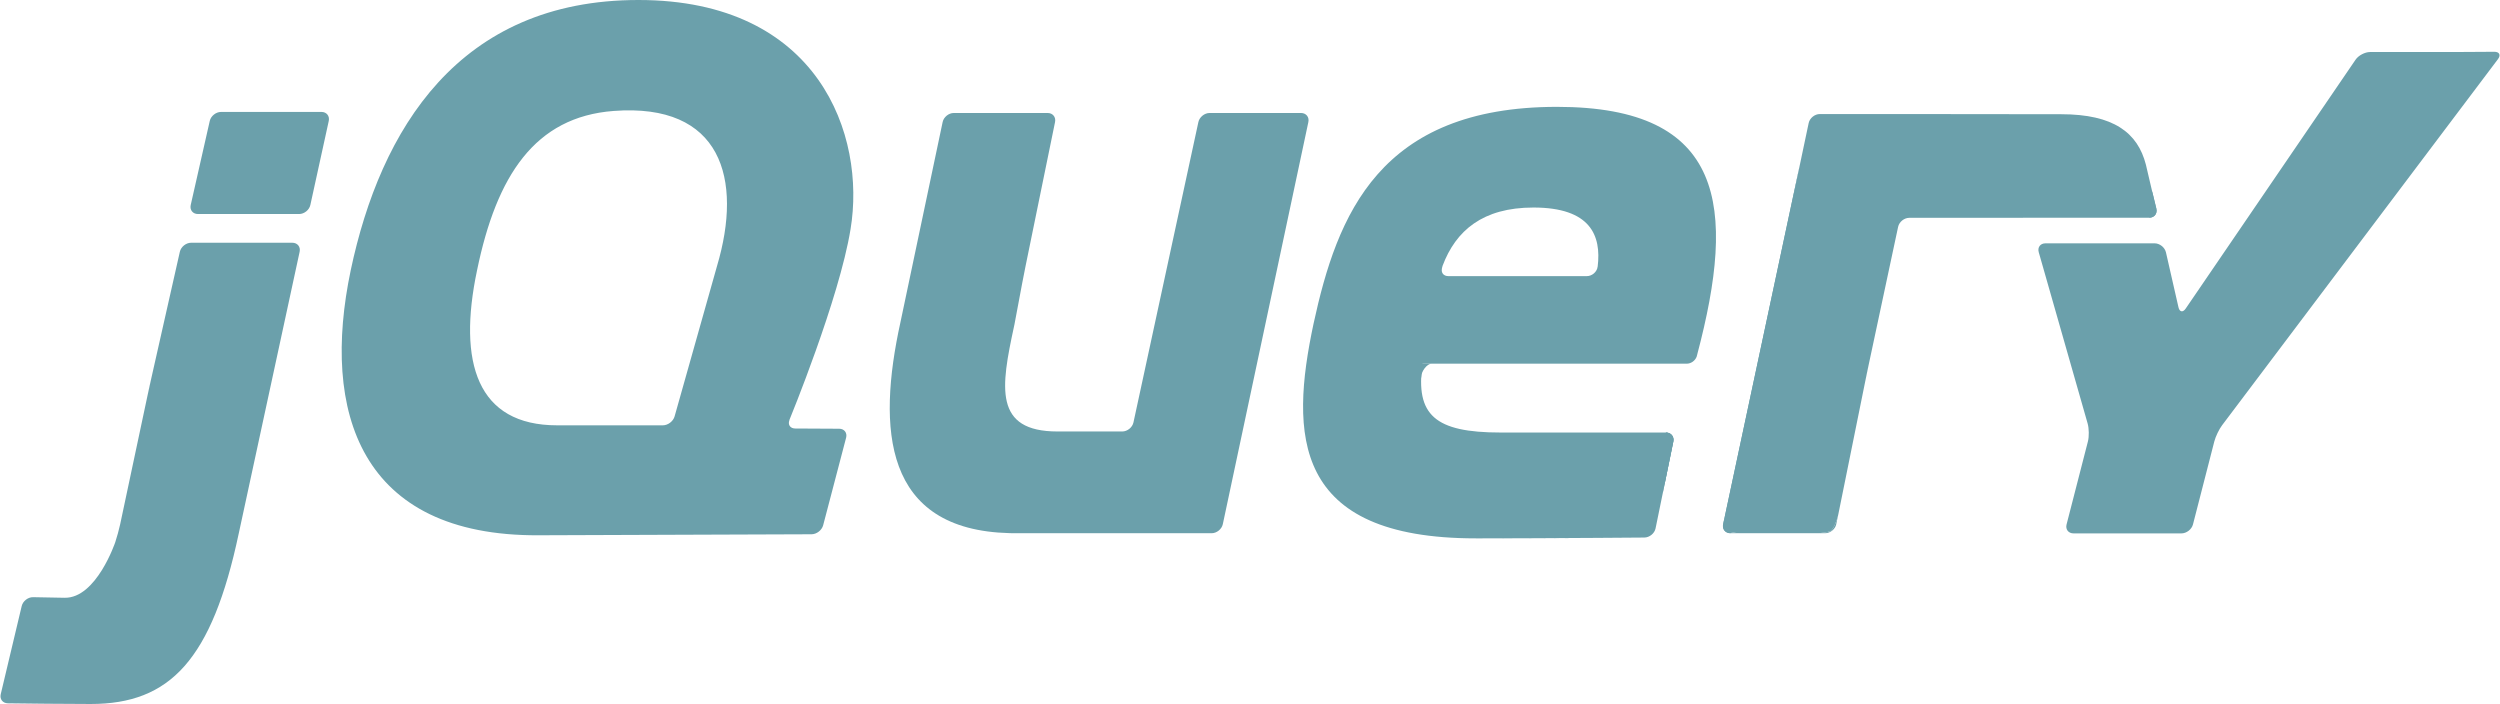
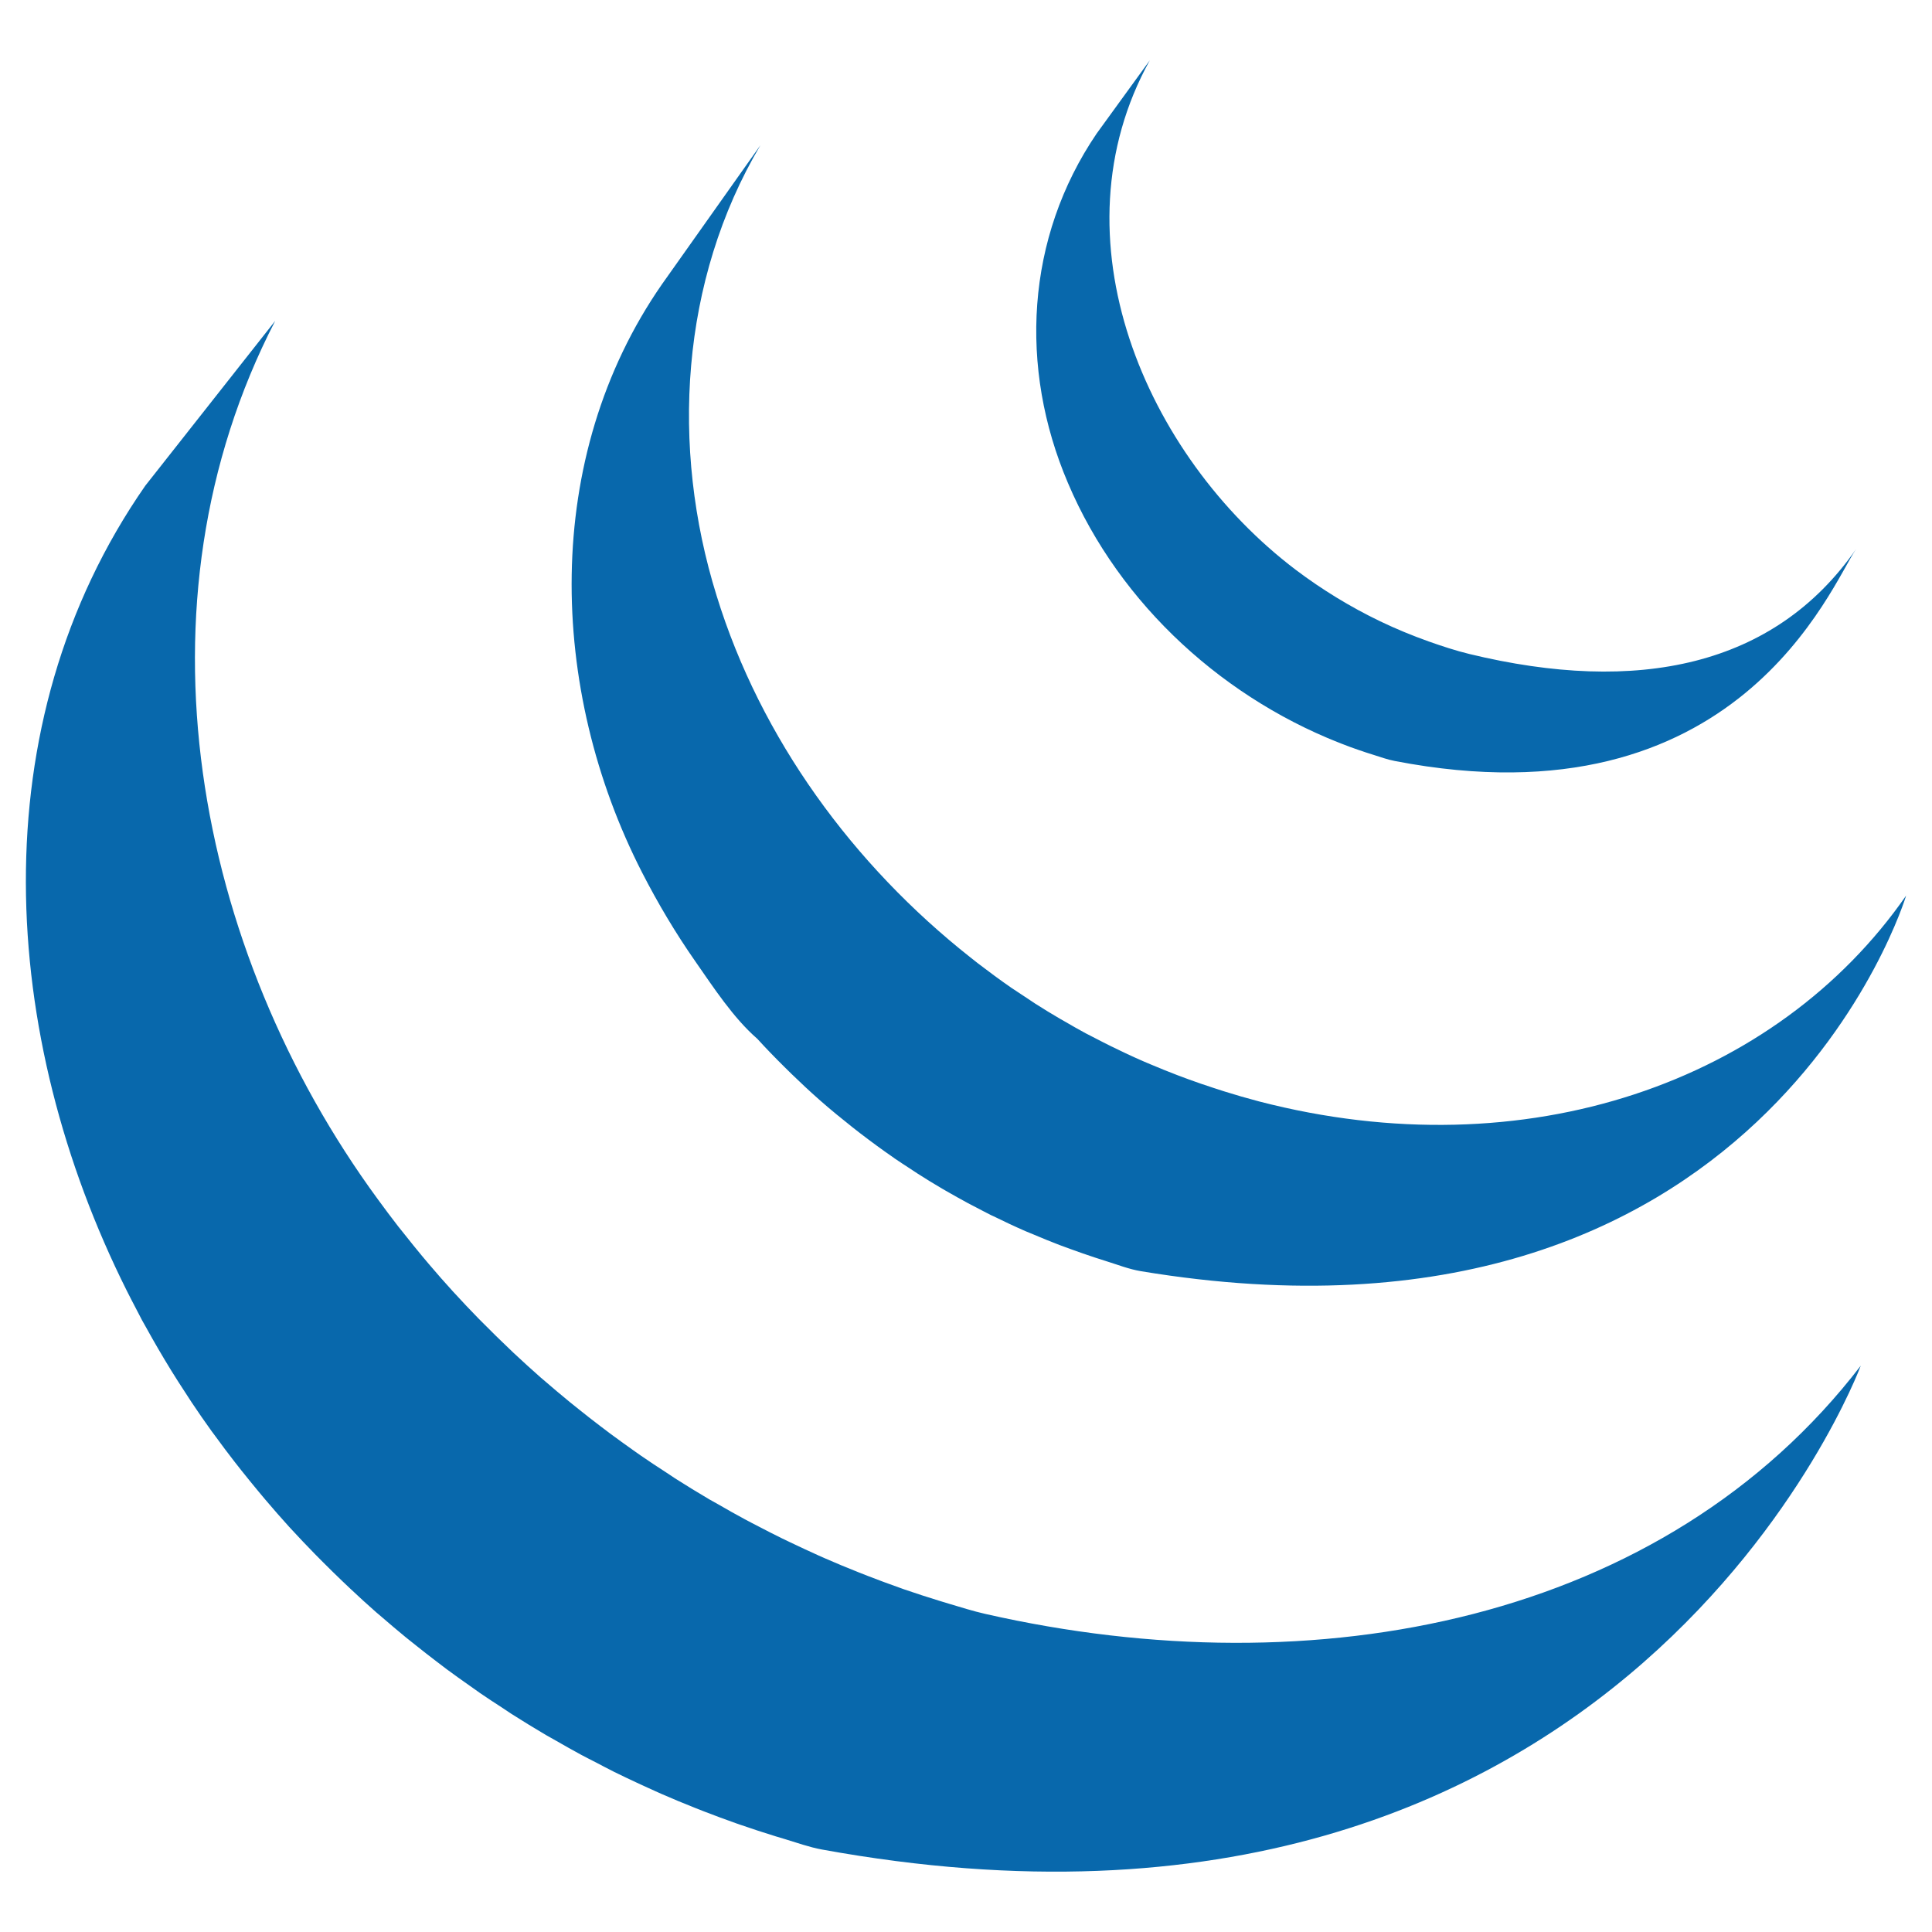
- <svg xmlns="http://www.w3.org/2000/svg" width="2500" height="704" viewBox="2.146 180.818 494.707 139.364">
-   <path d="M143.491 235.256l.001-.006-3.953 14.007 3.952-14.001zM163.818 265.664l-4.355-.025 4.355.025zM162.698 286.583h.004l-26.093.095 26.089-.095zM168.169 265.689l-4.357-.025 4.357.025zM164.985 284.805l4.545-17.334-4.545 17.338v-.004zM261.055 204.977l-8.466 39.804 8.466-39.804zM239.29 204.977l-6.428 29.735 6.428-29.738v.003z" fill="#6ba0ab" />
-   <path d="M259.605 203.186h-18.106c-1.004 0-2.001.806-2.216 1.788l-6.428 29.737-6.428 29.738c-.213.982-1.209 1.785-2.213 1.785h-12.815c-12.679 0-11.212-8.771-8.615-20.783l.078-.363.285-1.514c.017-.098.037-.196.053-.285l.579-3.083.62-3.305c.189-.996.475-2.453.662-3.368l2.922-14.277 2.924-14.278c.202-.984-.458-1.793-1.462-1.793H190.86c-1.005 0-2 .809-2.205 1.791l-3.996 18.958-3.995 18.956c-.004.008-.005.021-.006.029l-.372 1.762c-4.603 21.014-3.382 41.051 21.632 41.678.409.013.726.016.726.016h39.265c1.004 0 1.999-.807 2.209-1.791l8.468-39.801 8.467-39.805c.208-.986-.444-1.791-1.448-1.792zM331.834 266.441c1.006 0 1.664.808 1.462 1.789l-1.759 8.595M329.782 285.423l1.757-8.599-1.758 8.601.001-.002zM327.577 287.23l.008-.002c-5.327.043-21.339.164-33.374.164 14.646.001 33.365-.162 33.366-.162zM283.41 255.374c-.016-.94 1.057-2.562 2.062-2.562l-2.265-.037c-1.016 10.246.203 2.599.203 2.599z" fill="#6ba0ab" />
-   <path d="M295.861 287.391c-.115 0-.234 0-.353.002.119-.002.238-.002.353-.002zM331.834 266.441c1.006 0 1.664.808 1.462 1.789l-1.759 8.595-.286 1.401M304.434 287.368h-.073.073zM299.988 287.383h-.261.261zM298.632 287.387c-.146 0-.286 0-.427.004.141-.004.281-.004.427-.004zM297.252 287.391h-.374.374zM299.729 287.383l-1.097.002 1.097-.002zM304.361 287.368zM327.59 287.229c-3.904.03-13.547.104-23.163.144 9.61-.039 19.256-.114 23.163-.144zM329.782 285.426l1.473-7.199-1.474 7.205.001-.006zM298.208 287.391h-.956.956zM295.507 287.393h-1.292 1.292zM296.874 287.391h-1.019 1.019zM32.029 255.589l2.812-12.467-3.215 14.252-3.086 14.517 2.705-12.725c.207-.986.562-2.596.784-3.577zM65.69 202.976H45.807c-1.006 0-2.009.803-2.233 1.782l-1.885 8.322-1.885 8.325c-.222.979.418 1.782 1.425 1.782h20.038c1.004 0 2.003-.803 2.219-1.785l1.822-8.322 1.822-8.316v-.002c.213-.983-.433-1.786-1.44-1.786zM61.363 230.659v-.002l-5.832 26.979 5.832-26.977zM3.601 320.053s10.023.129 16.395.129c-4.84 0-12.833-.09-16.403-.131l.01.002h-.002zM37.652 230.655l-2.815 12.467 2.815-12.467z" fill="#6ba0ab" />
-   <path d="M59.925 228.871H39.884c-1.005 0-2.009.803-2.231 1.785l-2.815 12.468-2.812 12.468c-.222.98-.576 2.592-.784 3.574l-2.705 12.725-2.703 12.729c-.21.979-.642 2.565-.964 3.521 0 0-3.743 11.14-10.038 11.012a94.583 94.583 0 0 1-.786-.014c-3.049-.06-5.446-.103-5.446-.103h-.004c-1.003-.017-2.012.771-2.247 1.743l-2.078 8.736-2.076 8.731c-.233.978.397 1.78 1.396 1.798 3.569.044 11.563.137 16.403.137 15.722 0 24.009-8.715 29.322-33.777l6.218-28.771 5.832-26.979c.212-.979-.438-1.783-1.441-1.783zM344.604 286.372c-1.005 0-1.653-.806-1.441-1.79l15.075-70.614M365.555 284.58l6.101-30.141-6.101 30.141z" fill="#6ba0ab" />
-   <path d="M343.377 285.479c-.123-.492-.051-1.699.162-2.684l7.155-33.518-7.537 35.305c-.212.984.438 1.792 1.439 1.792h1.831c-1 0-2.929-.403-3.05-.895zM364.363 285.971c-.547.221-1.818.401-2.825.401h1.831c1.005 0 1.992-.806 2.188-1.792l.362-1.792c-.196.985-1.007 2.959-1.556 3.183zM368.607 269.51l2.688-13.302c-.001.008-.002.021-.005.026l-2.683 13.276zM428.092 218.698l.831 3.431c.229.982-.406 1.779-1.409 1.782M365.921 282.789l2.688-13.278-2.688 13.278zM427.266 215.184l.822 3.515-.822-3.515zM371.297 256.209c.2-.984.53-2.579.74-3.557l2.874-13.464-3.257 15.253-.357 1.768zM358.48 212.811c-.201.95-.456 2.15-.631 2.945l-7.149 33.521 7.537-35.308.243-1.158z" fill="#6ba0ab" />
-   <path d="M428.917 222.129l-.83-3.431-.822-3.515-.416-1.779c-1.628-6.324-6.402-9.974-16.777-9.974l-16.153-.018-14.875-.017H362.3c-1.005 0-2 .803-2.207 1.788l-.739 3.498-.871 4.13-.243 1.157-7.537 35.308-7.154 33.518c-.213.983-.285 2.19-.163 2.683.121.494 2.05.896 3.061.896h15.101c1.006 0 2.278-.184 2.825-.403.548-.223 1.356-2.196 1.559-3.183l2.688-13.278 2.687-13.274c.001-.006.002-.018.005-.022l.358-1.771 3.256-15.25 2.876-13.472c.213-.979 1.203-1.779 2.206-1.782l47.518-.023c.986-.006 1.621-.804 1.391-1.786z" fill="#6ba0ab" />
-   <path d="M490.086 191.104c-1.006.007-2.65.013-3.656.013h-15.21c-1.005 0-2.293.68-2.856 1.51l-33.63 49.269c-.569.832-1.221.708-1.439-.271l-2.475-10.855c-.228-.981-1.23-1.782-2.234-1.782h-21.62c-1.007 0-1.604.789-1.328 1.756l9.688 33.938c.272.967.296 2.56.047 3.528l-4.226 16.427c-.252.975.368 1.771 1.373 1.771h21.368c1.005 0 2.032-.797 2.282-1.771l4.224-16.427c.249-.974.948-2.429 1.558-3.231l54.599-72.46c.605-.803.277-1.457-.727-1.45l-5.738.035zM318.322 233.609l-.002-.021c-.126 1.091-1.137 1.892-2.141 1.892h-27.406c-.948 0-1.435-.645-1.291-1.439.008-.023.013-.043.022-.063 0 0-.009.002-.021.009.009-.032.009-.061.019-.092 0 0 .056-.193.124-.466 2.618-6.96 7.951-11.528 17.976-11.528 11.284-.002 13.487 5.51 12.72 11.708zm-8.042-31.639c-35.185 0-43.521 21.356-48.198 42.911-4.68 21.971-4.275 42.512 32.133 42.512h1.292c.115-.002.233-.002.349-.002h2.353c.145-.004.279-.004.426-.004l1.101-.002h.258c1.438-.002 2.903-.01 4.367-.015h.073c9.613-.038 19.259-.109 23.163-.142.998-.019 1.979-.82 2.185-1.797l1.474-7.205.287-1.4 1.758-8.594c.203-.983-.455-1.791-1.461-1.791h-32.729c-13.02 0-16.886-3.459-15.462-13.629h52.323l-.005.006c.013 0 .024-.006.036-.006.831-.019 1.6-.588 1.905-1.354.058-.146.104-.3.127-.458l-.006.006c7.762-29.3 5.532-49.035-27.749-49.036zM143.986 233.497l-.495 1.753-.001.006-3.951 14.001-3.949 13.999c-.273.967-1.318 1.76-2.326 1.76h-20.912c-15.862 0-19.724-12.406-15.862-30.706 3.861-18.716 11.434-30.352 27.045-31.529 21.335-1.61 25.603 13.396 20.451 30.716zm14.342 30.441s9.859-23.938 12.098-37.767c3.066-18.509-6.202-45.353-41.998-45.353-35.594 0-51.049 25.629-56.947 53.49-5.897 28.063 1.829 52.672 37.219 52.473l27.918-.104 26.094-.096c1.005-.008 2.032-.806 2.289-1.776l4.545-17.338c.253-.973-.362-1.773-1.366-1.777l-4.356-.023-4.355-.023c-.854-.009-1.344-.561-1.24-1.293a1.65 1.65 0 0 1 .106-.408h-.007v-.005z" fill="#6ba0ab" />
-   <path d="M334.521 247.916c0 .662-.537 1.201-1.2 1.201-.662 0-1.199-.539-1.199-1.201s.537-1.197 1.199-1.197c.663-.001 1.2.534 1.2 1.197z" fill="#6ba0ab" />
+ <svg xmlns="http://www.w3.org/2000/svg" viewBox="0 0 128 128">
+   <path fill="#0868AC" d="M9.625 32.181c-11.029 15.851-9.656 36.476-1.231 53.32.2.404.41.801.617 1.198l.394.759.246.437.439.786c.262.461.53.92.804 1.379l.459.756c.304.491.615.976.933 1.46l.398.614c.439.655.888 1.309 1.352 1.951l.039.05.228.308c.401.553.814 1.099 1.232 1.639l.464.59c.373.469.752.935 1.138 1.399l.435.52c.518.61 1.047 1.217 1.586 1.812l.033.033.061.068c.527.575 1.066 1.137 1.612 1.699l.517.521c.423.426.853.845 1.287 1.262l.527.5c.58.547 1.166 1.083 1.764 1.607l.028.022.307.262c.527.456 1.063.909 1.603 1.353l.664.529c.441.354.887.702 1.336 1.044l.714.543c.496.365.995.724 1.499 1.075l.546.387.15.107c.478.329.967.646 1.456.963l.63.42c.75.474 1.51.943 2.279 1.396l.63.355c.565.326 1.134.646 1.71.959.312.168.632.327.946.488.407.213.811.429 1.225.636l.283.137.501.242c.641.306 1.287.607 1.94.897l.41.184c.748.327 1.502.641 2.263.941l.551.217c.704.271 1.418.539 2.135.791l.268.093c.787.275 1.581.53 2.381.779l.575.172c.814.245 1.619.538 2.458.693 53.339 9.727 68.833-32.053 68.833-32.053-13.013 16.953-36.111 21.425-57.996 16.446-.829-.187-1.633-.446-2.442-.685l-.609-.185c-.79-.242-1.573-.497-2.352-.765l-.323-.117c-.698-.245-1.387-.504-2.074-.769l-.582-.229c-.752-.297-1.5-.607-2.239-.931l-.447-.198c-.635-.288-1.263-.578-1.889-.879l-.546-.262c-.491-.239-.977-.493-1.461-.743-.324-.171-.654-.332-.975-.51-.592-.317-1.172-.646-1.751-.982l-.591-.33c-.769-.452-1.528-.921-2.28-1.397l-.615-.41c-.545-.351-1.088-.709-1.623-1.079l-.522-.367c-.516-.365-1.027-.734-1.534-1.109l-.679-.514c-.465-.355-.927-.713-1.384-1.082l-.617-.495c-.582-.479-1.156-.959-1.724-1.453l-.189-.159c-.614-.539-1.216-1.092-1.812-1.647l-.511-.491c-.441-.42-.875-.843-1.302-1.277l-.51-.509c-.543-.556-1.076-1.119-1.598-1.69l-.079-.084c-.552-.604-1.092-1.221-1.621-1.844l-.424-.504c-.394-.475-.785-.956-1.167-1.442l-.427-.532c-.459-.596-.908-1.189-1.347-1.794-12.15-16.574-16.516-39.432-6.805-58.204M43.862 18.825c-7.977 11.478-7.543 26.844-1.321 38.983 1.043 2.035 2.216 4.01 3.528 5.889 1.195 1.713 2.52 3.751 4.106 5.127.575.633 1.176 1.251 1.79 1.858l.472.465c.596.578 1.201 1.146 1.828 1.698l.074.064.018.018c.693.608 1.408 1.191 2.135 1.767l.485.378c.729.559 1.472 1.107 2.233 1.631l.065.049c.336.232.678.448 1.019.672l.483.319c.544.349 1.095.689 1.655 1.015l.235.136c.483.278.972.552 1.463.818l.521.271c.339.177.678.358 1.023.53l.155.07c.703.346 1.412.68 2.136.995l.472.194c.579.246 1.164.486 1.75.71l.75.275c.533.198 1.068.378 1.607.559l.727.233c.767.238 1.525.539 2.324.672 41.183 6.823 50.691-24.886 50.691-24.886-8.57 12.343-25.168 18.233-42.879 13.635-.787-.207-1.562-.431-2.333-.674l-.701-.227c-.548-.177-1.092-.365-1.631-.562l-.736-.274c-.592-.228-1.176-.462-1.756-.708l-.473-.2c-.727-.316-1.443-.65-2.148-.999-.363-.177-.72-.364-1.078-.548l-.622-.32c-.458-.248-.914-.506-1.363-.77l-.326-.185c-.558-.325-1.107-.661-1.651-1.008l-.498-.332c-.359-.232-.717-.469-1.069-.707-.759-.524-1.498-1.072-2.226-1.628l-.501-.395c-7.752-6.12-13.898-14.486-16.819-23.971-3.062-9.836-2.402-20.878 2.903-29.84M72.657 8.847c-4.702 6.92-5.164 15.514-1.901 23.156 3.441 8.113 10.491 14.476 18.72 17.495.339.125.679.237 1.022.354l.451.143c.485.152.966.329 1.467.424 22.74 4.394 28.908-11.669 30.549-14.034-5.402 7.779-14.482 9.646-25.623 6.942-.88-.213-1.847-.531-2.695-.832-1.088-.388-2.16-.83-3.201-1.329-1.978-.951-3.864-2.104-5.612-3.424-9.969-7.565-16.162-21.994-9.657-33.745" />
</svg>
